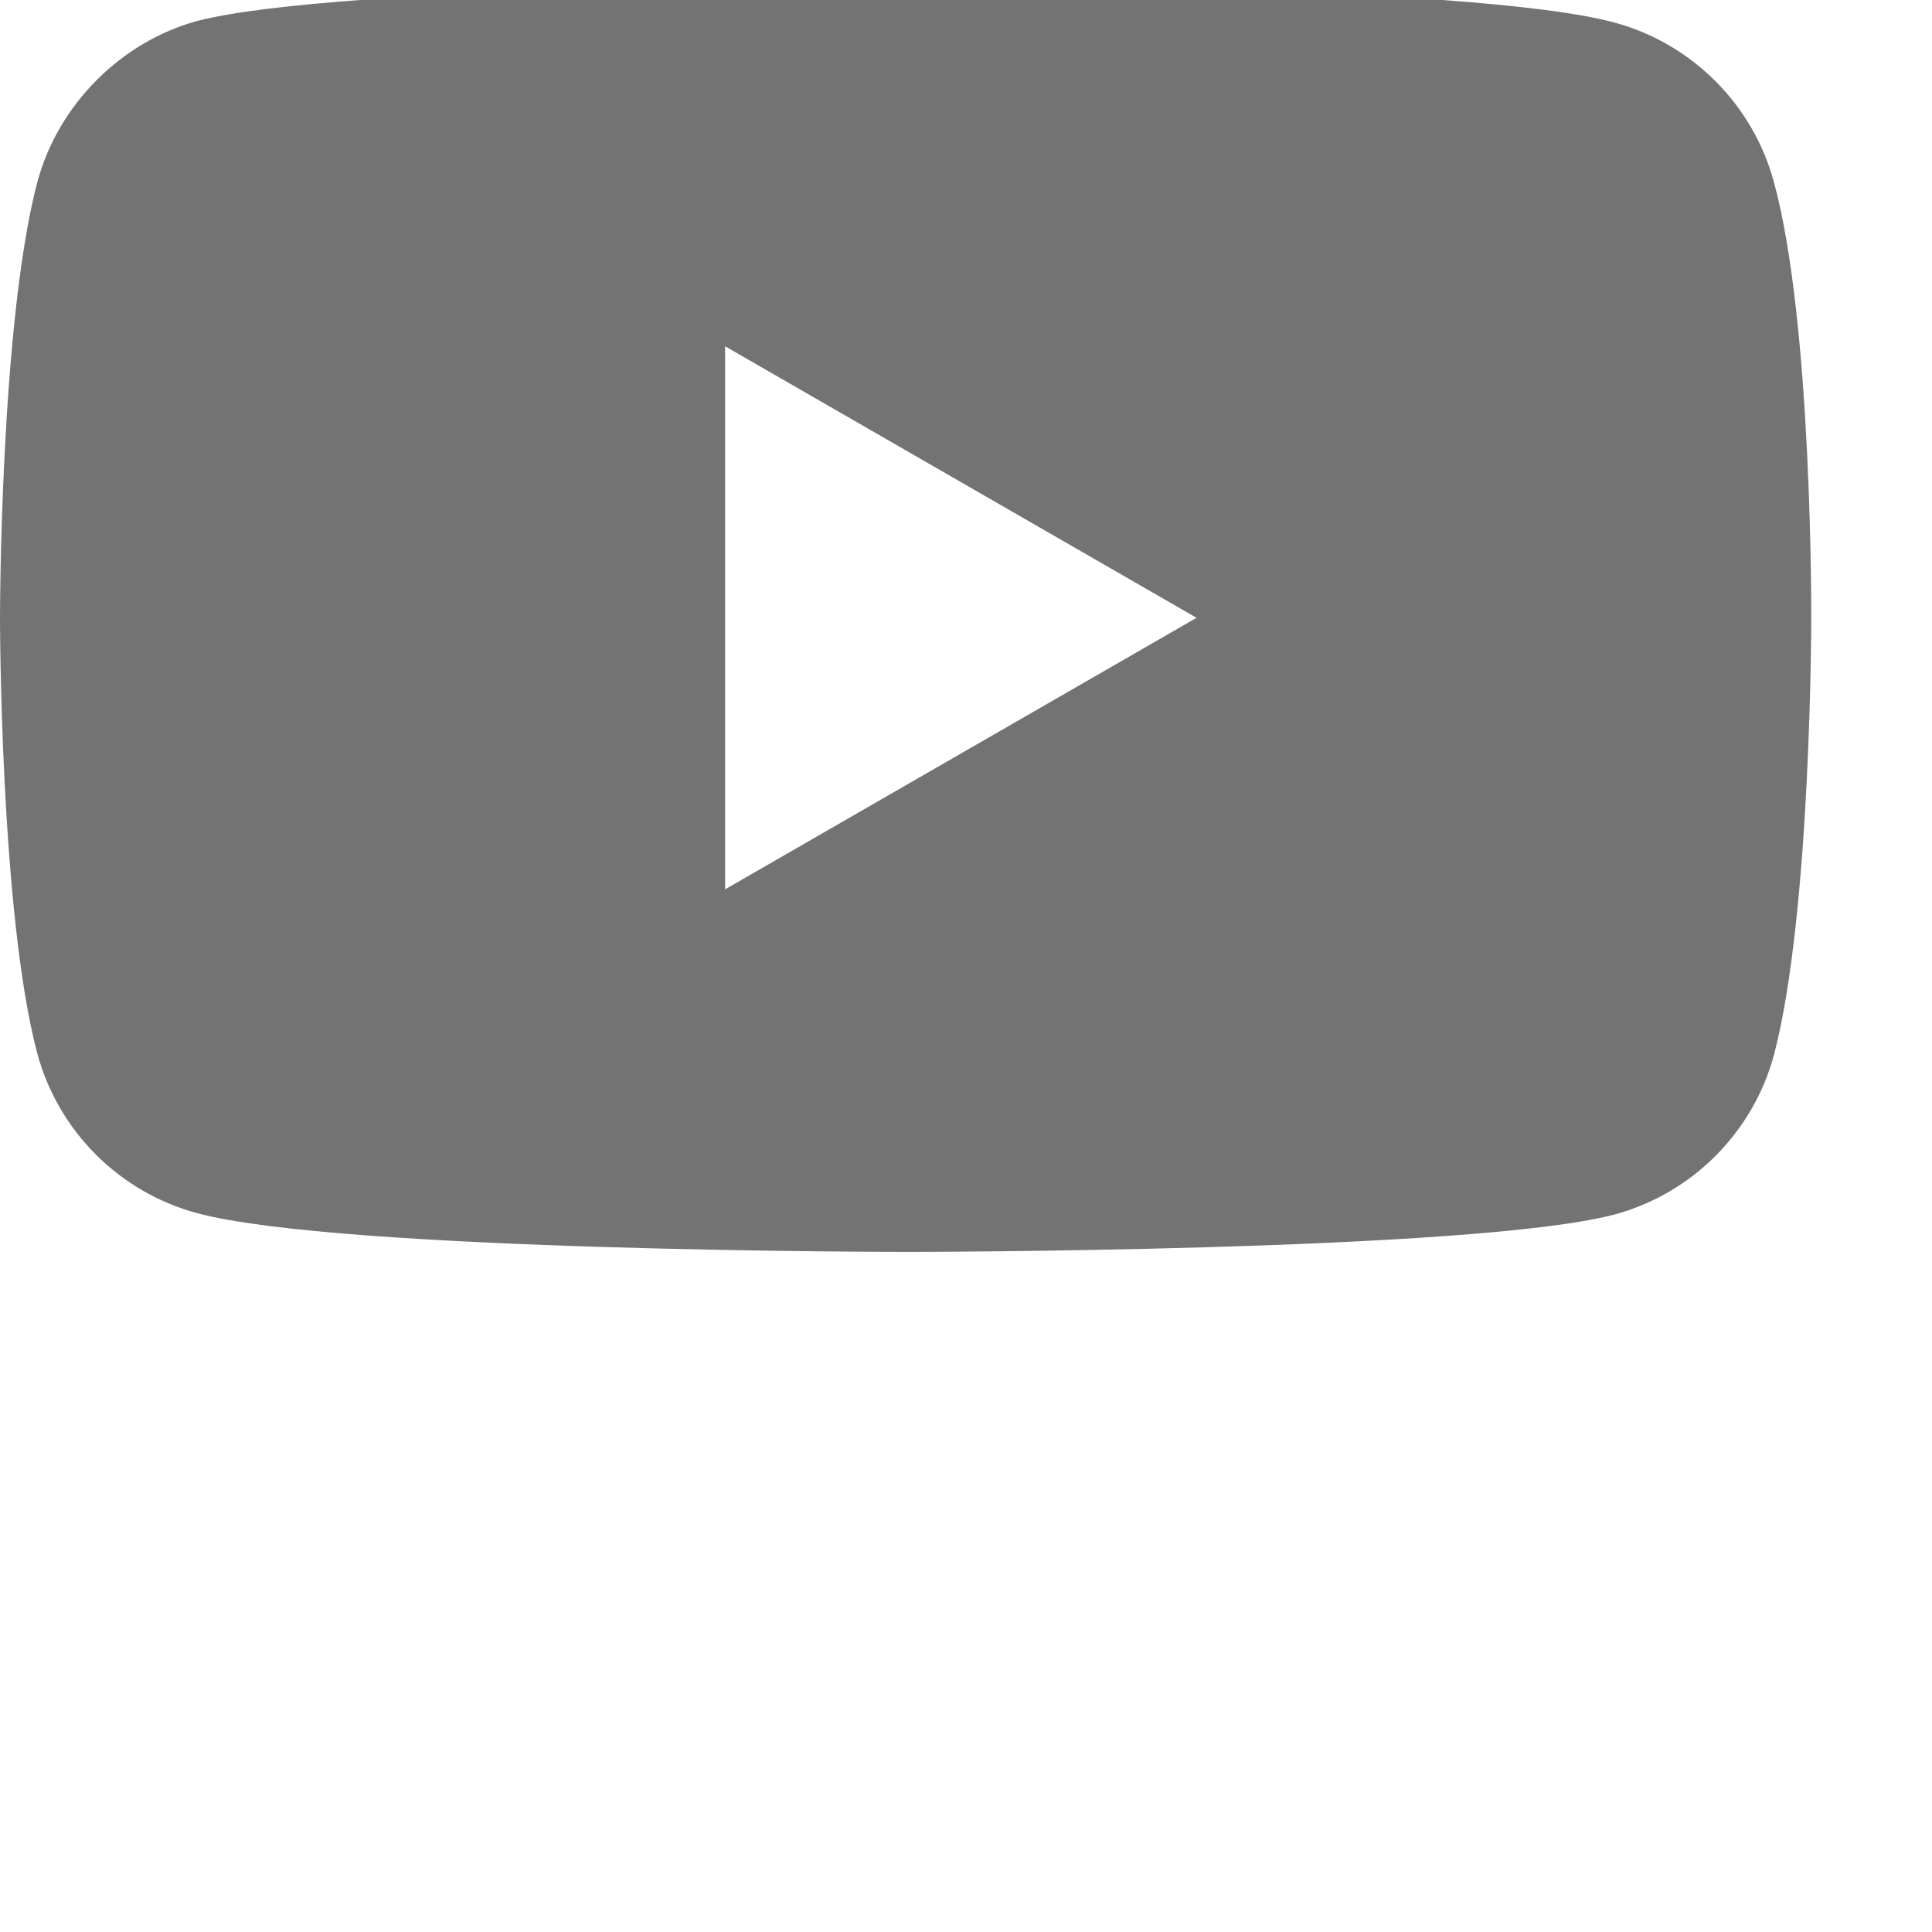
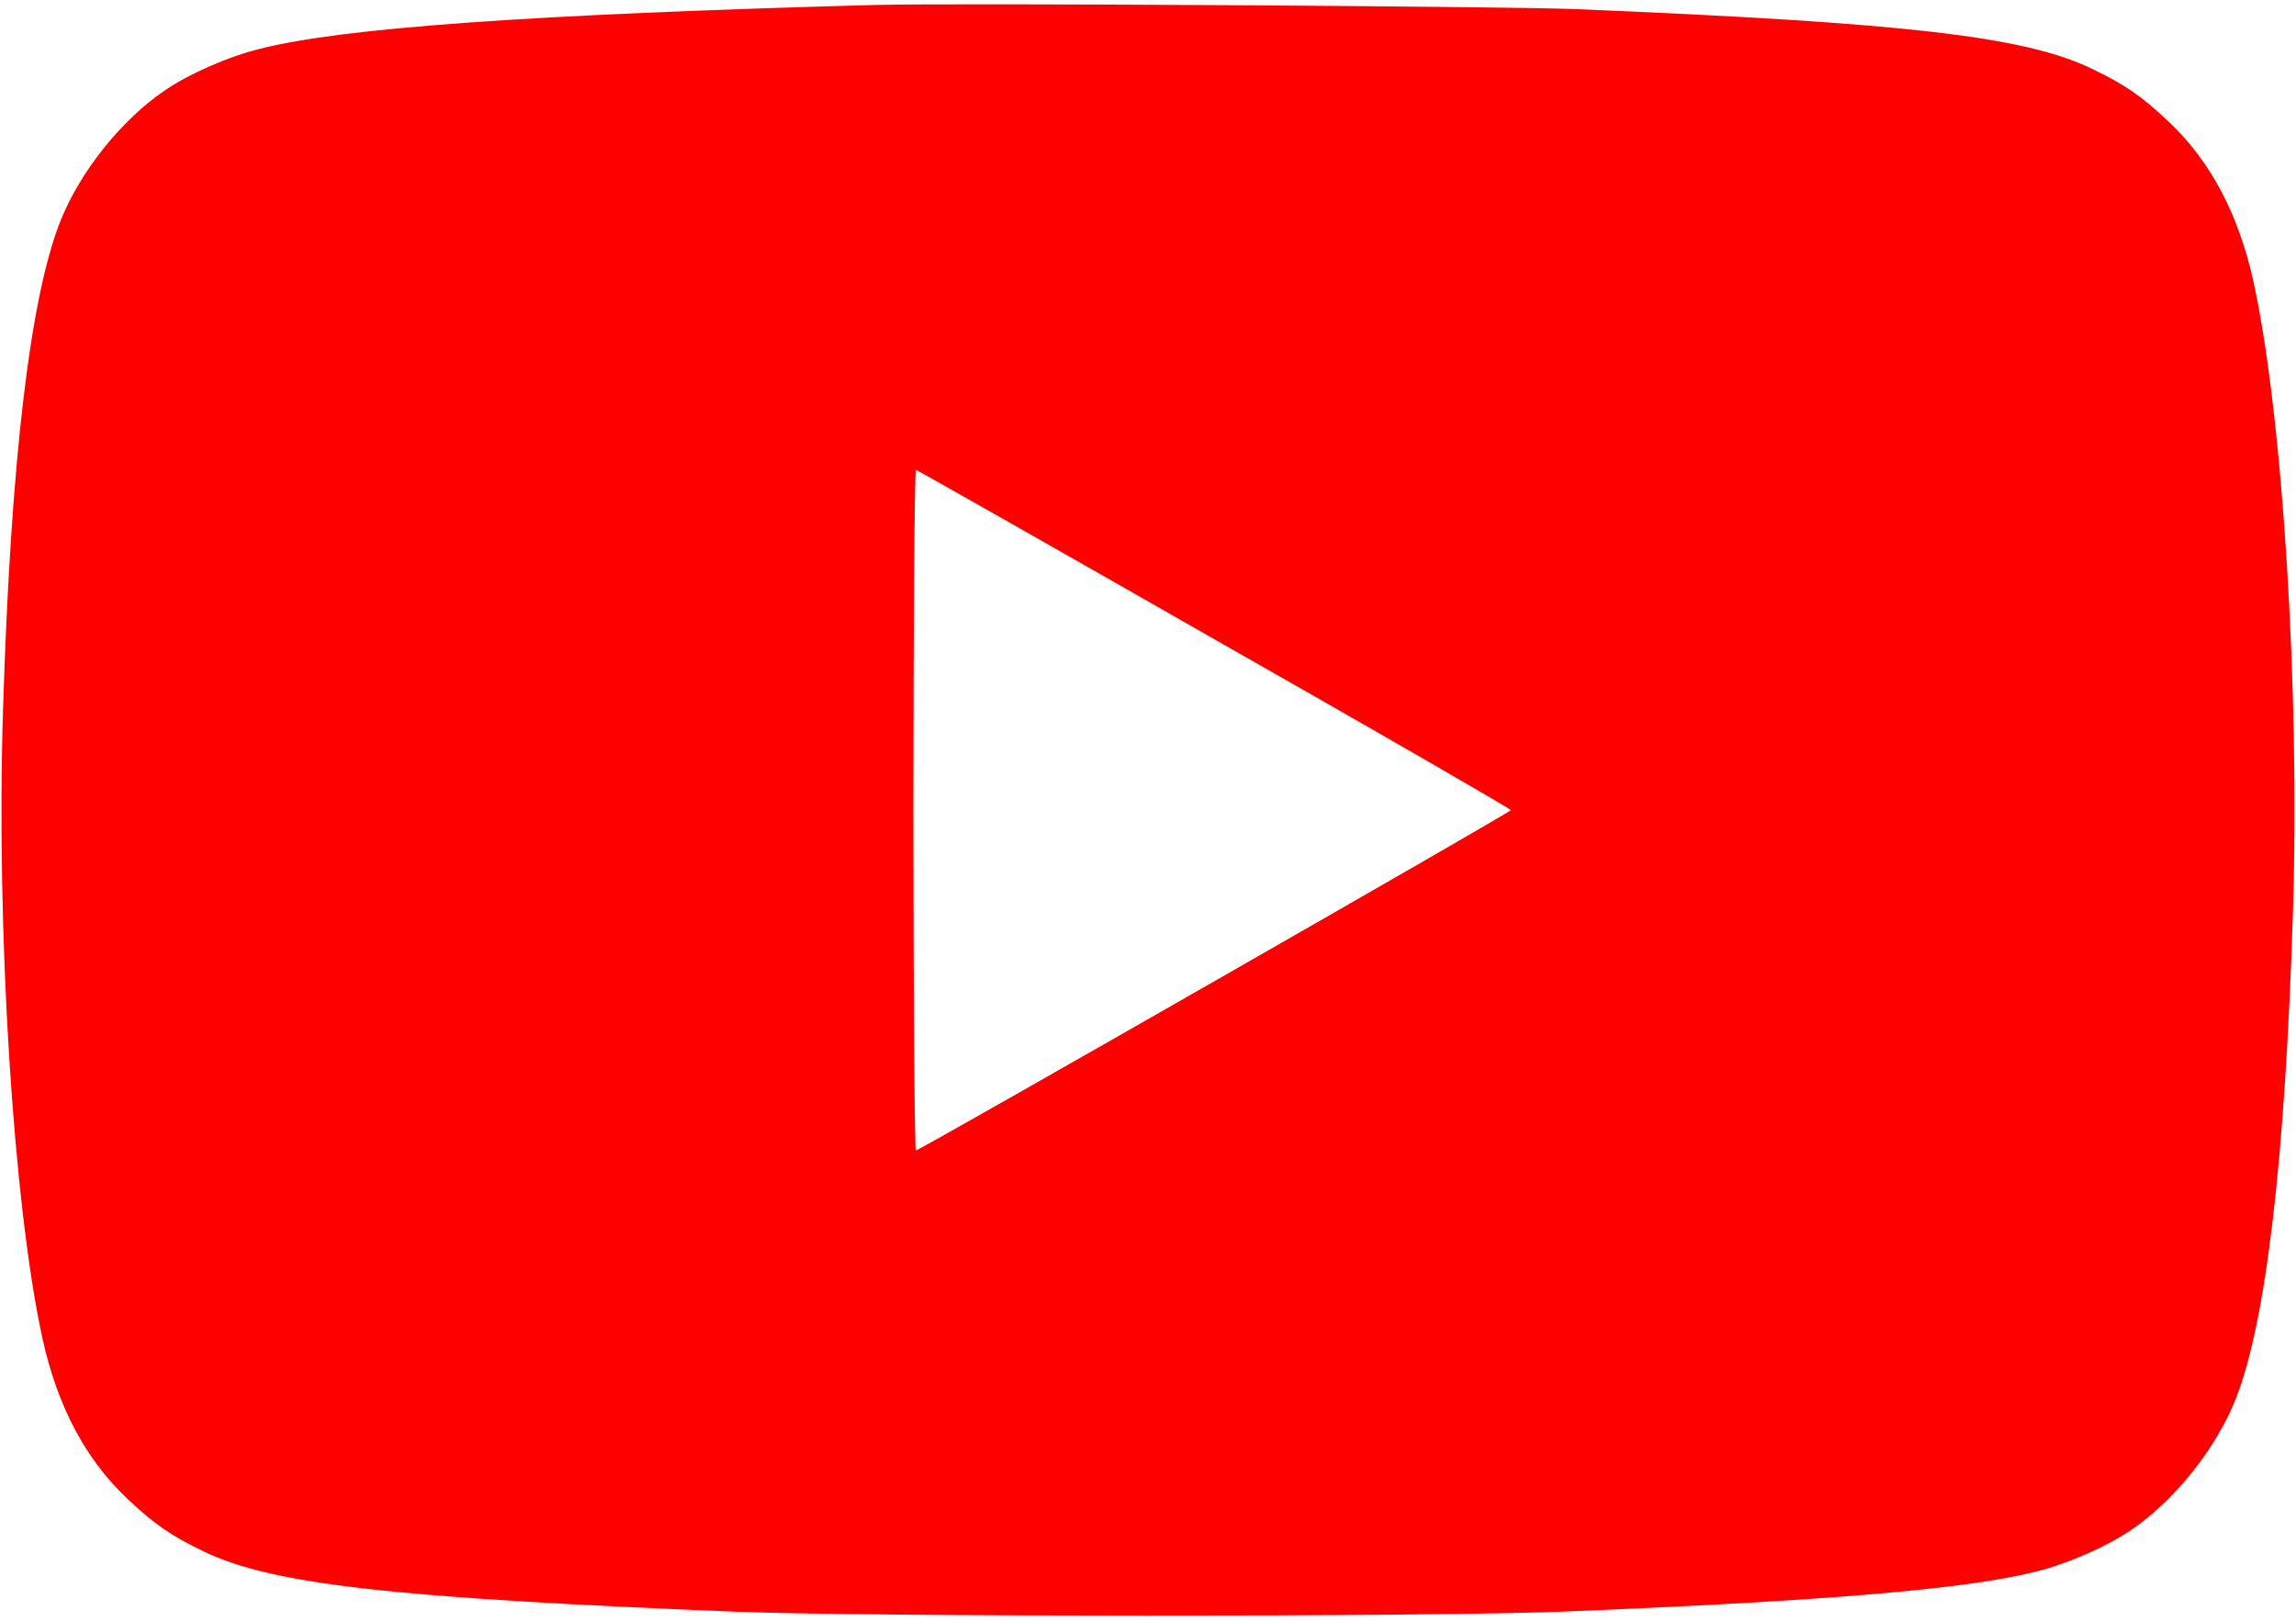
- <svg xmlns="http://www.w3.org/2000/svg" version="1.1" width="512" height="512" x="0" y="0" viewBox="0 0 682.667 682" style="enable-background:new 0 0 512 512" xml:space="preserve" class="">
-   <g>
-     <path d="m626.812 64.035c-7.375-27.418-28.992-49.031-56.406-56.414-50.082-13.703-250.414-13.703-250.414-13.703s-200.324 0-250.406 13.184c-26.887 7.375-49.031 29.52-56.406 56.934-13.18 50.078-13.18 153.934-13.18 153.934s0 104.379 13.18 153.934c7.383 27.414 28.992 49.027 56.41 56.41 50.605 13.707 250.41 13.707 250.41 13.707s200.324 0 250.406-13.184c27.418-7.379 49.031-28.992 56.414-56.406 13.176-50.082 13.176-153.934 13.176-153.934s.527-104.383-13.184-154.461zm-370.602 249.879v-191.891l166.586 95.945zm0 0" fill="#737373" data-original="#000000" style="" class="" />
+ <svg xmlns="http://www.w3.org/2000/svg" version="1.0" width="734pt" height="518pt" viewBox="0 0 734 518" preserveAspectRatio="xMidYMid meet">
+   <g transform="translate(0,518) scale(0.1,-0.1)" fill="#FF0000" stroke="none">
+     <path d="M2790 5164 c-1095 -30 -1695 -73 -1959 -140 -102 -25 -231 -82 -307 -135 -137 -94 -266 -256 -329 -411 -98 -242 -160 -763 -185 -1556 -23 -712 32 -1593 126 -2022 48 -216 137 -385 272 -512 87 -82 140 -118 244 -168 219 -105 600 -148 1693 -192 417 -17 2233 -17 2650 0 844 34 1293 72 1514 128 102 25 231 82 307 135 137 94 266 256 329 411 98 242 160 763 185 1555 23 713 -32 1594 -126 2023 -48 216 -137 385 -272 512 -87 82 -140 118 -244 168 -216 104 -592 147 -1653 191 -235 9 -1995 20 -2245 13z m1093 -2028 c521 -296 947 -542 947 -546 0 -6 -1868 -1075 -1902 -1088 -4 -2 -8 488 -8 1088 0 600 4 1090 8 1088 5 -1 435 -245 955 -542z" />
  </g>
</svg>
